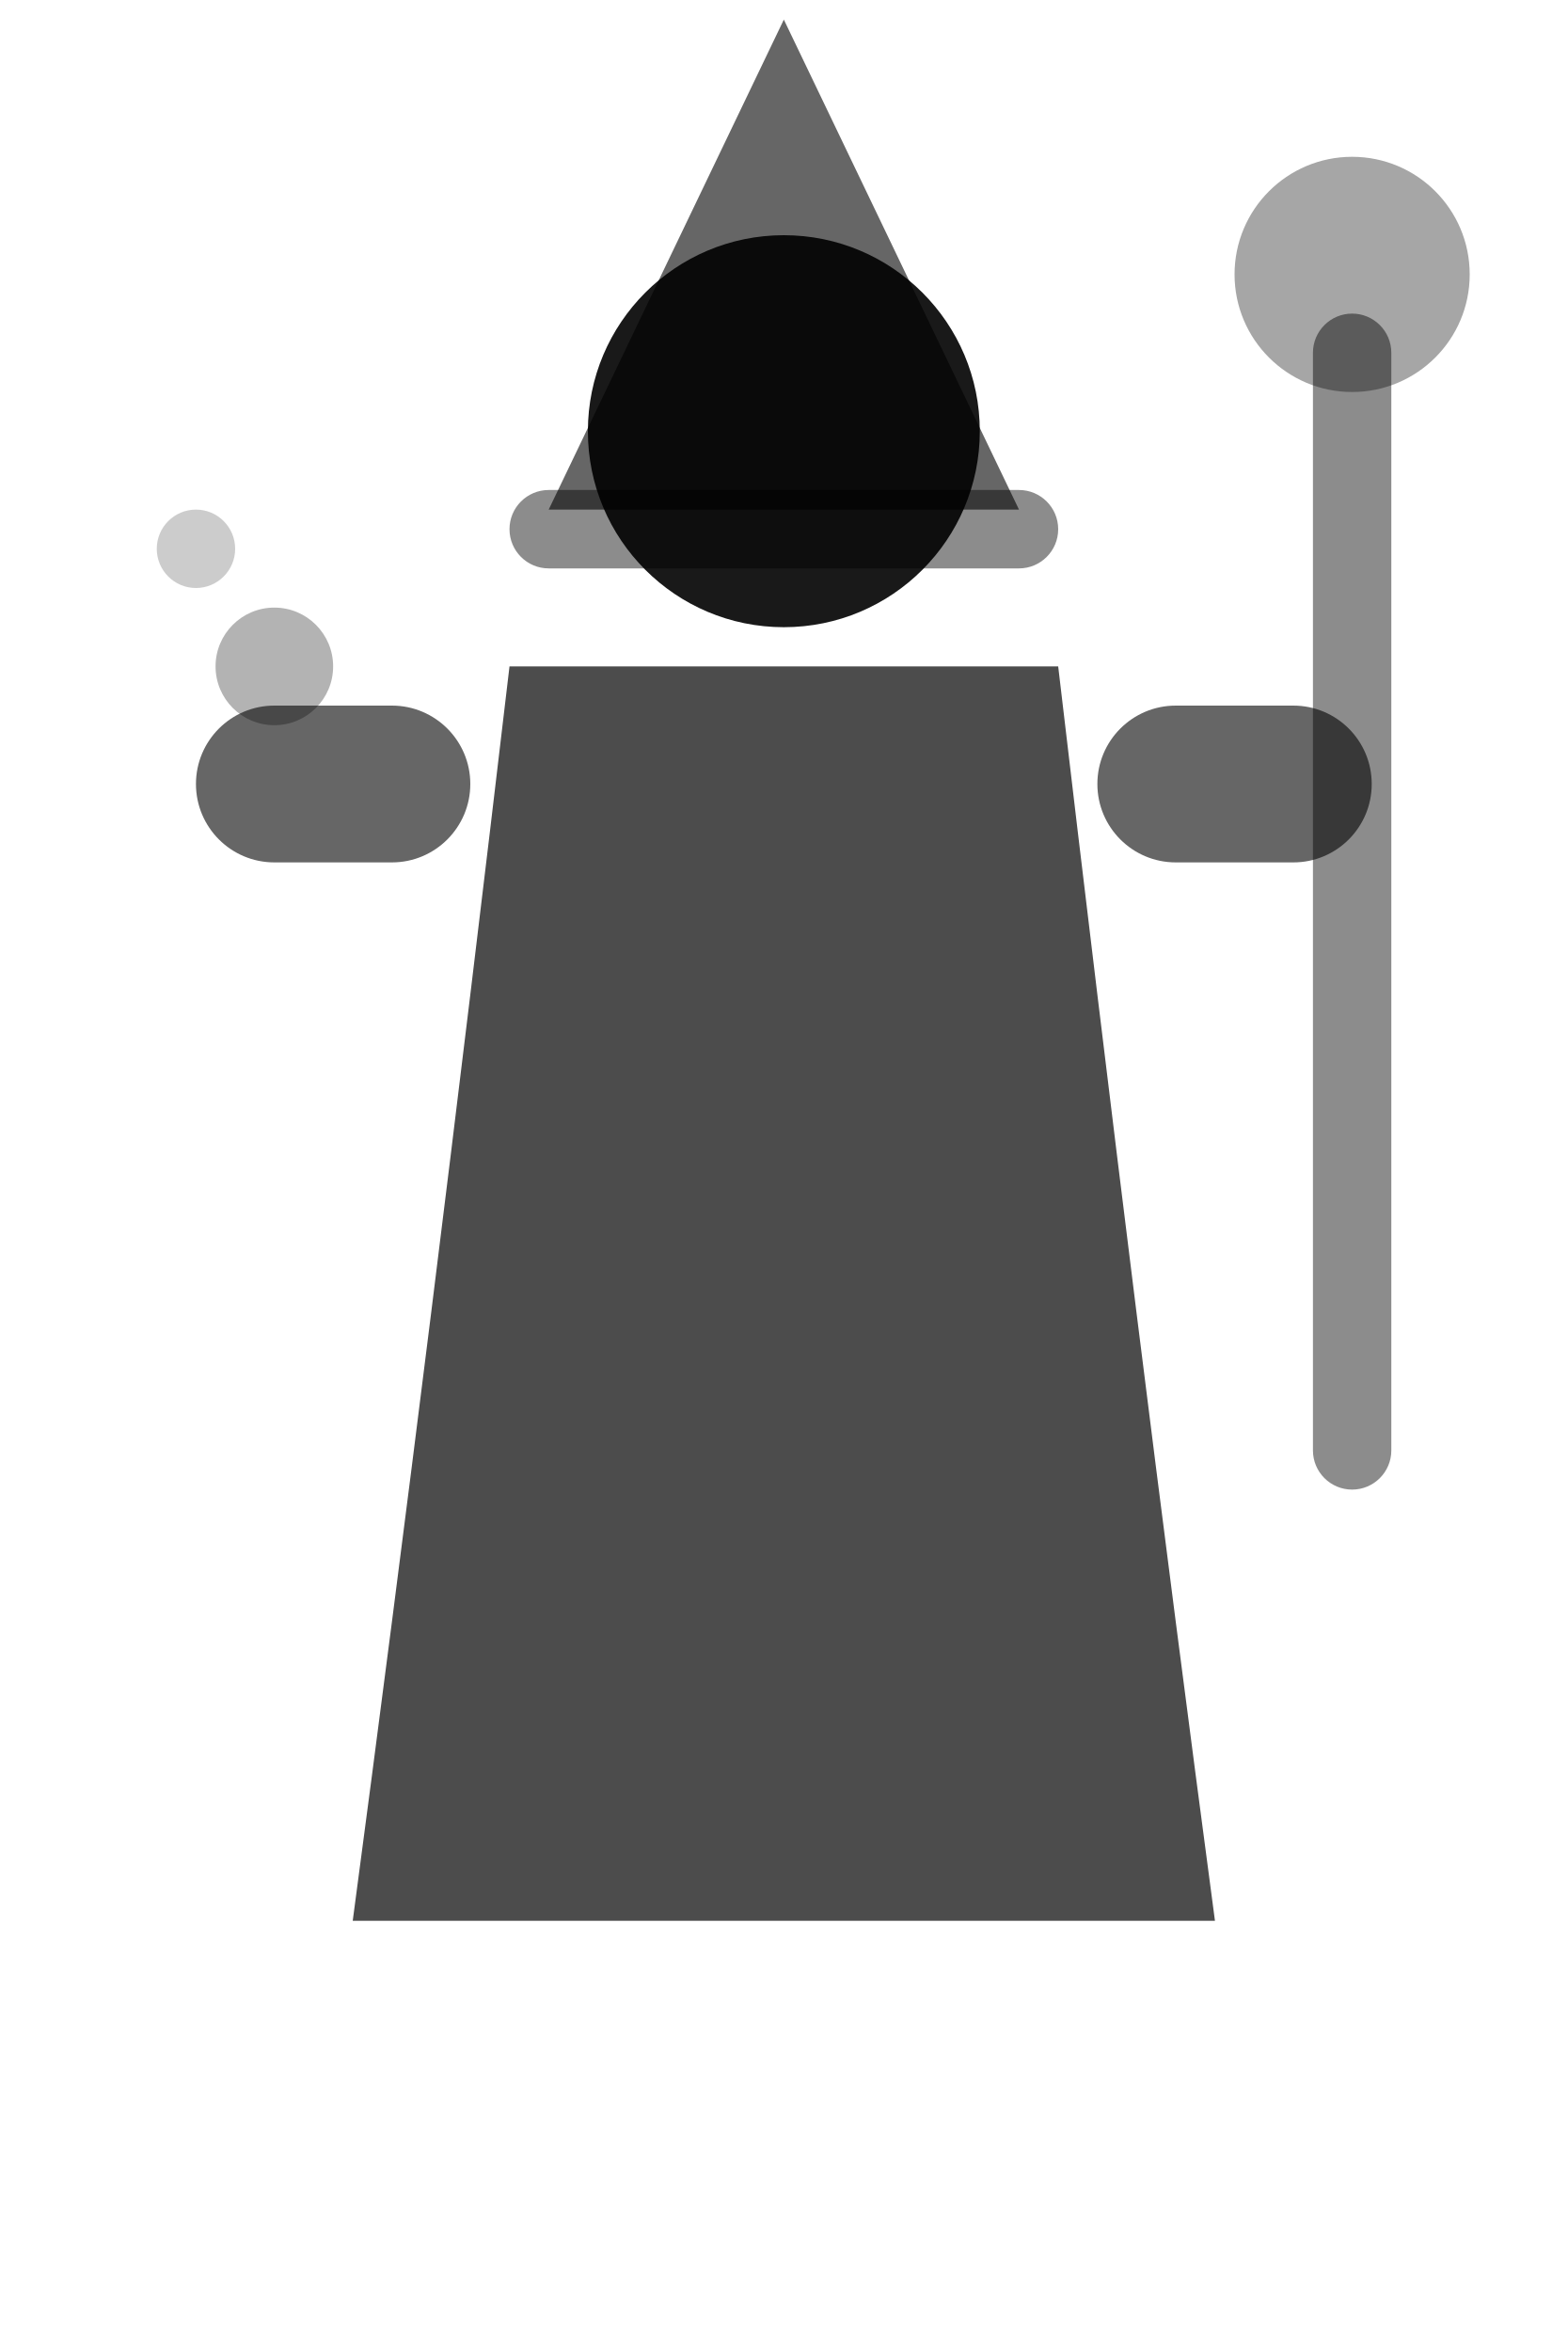
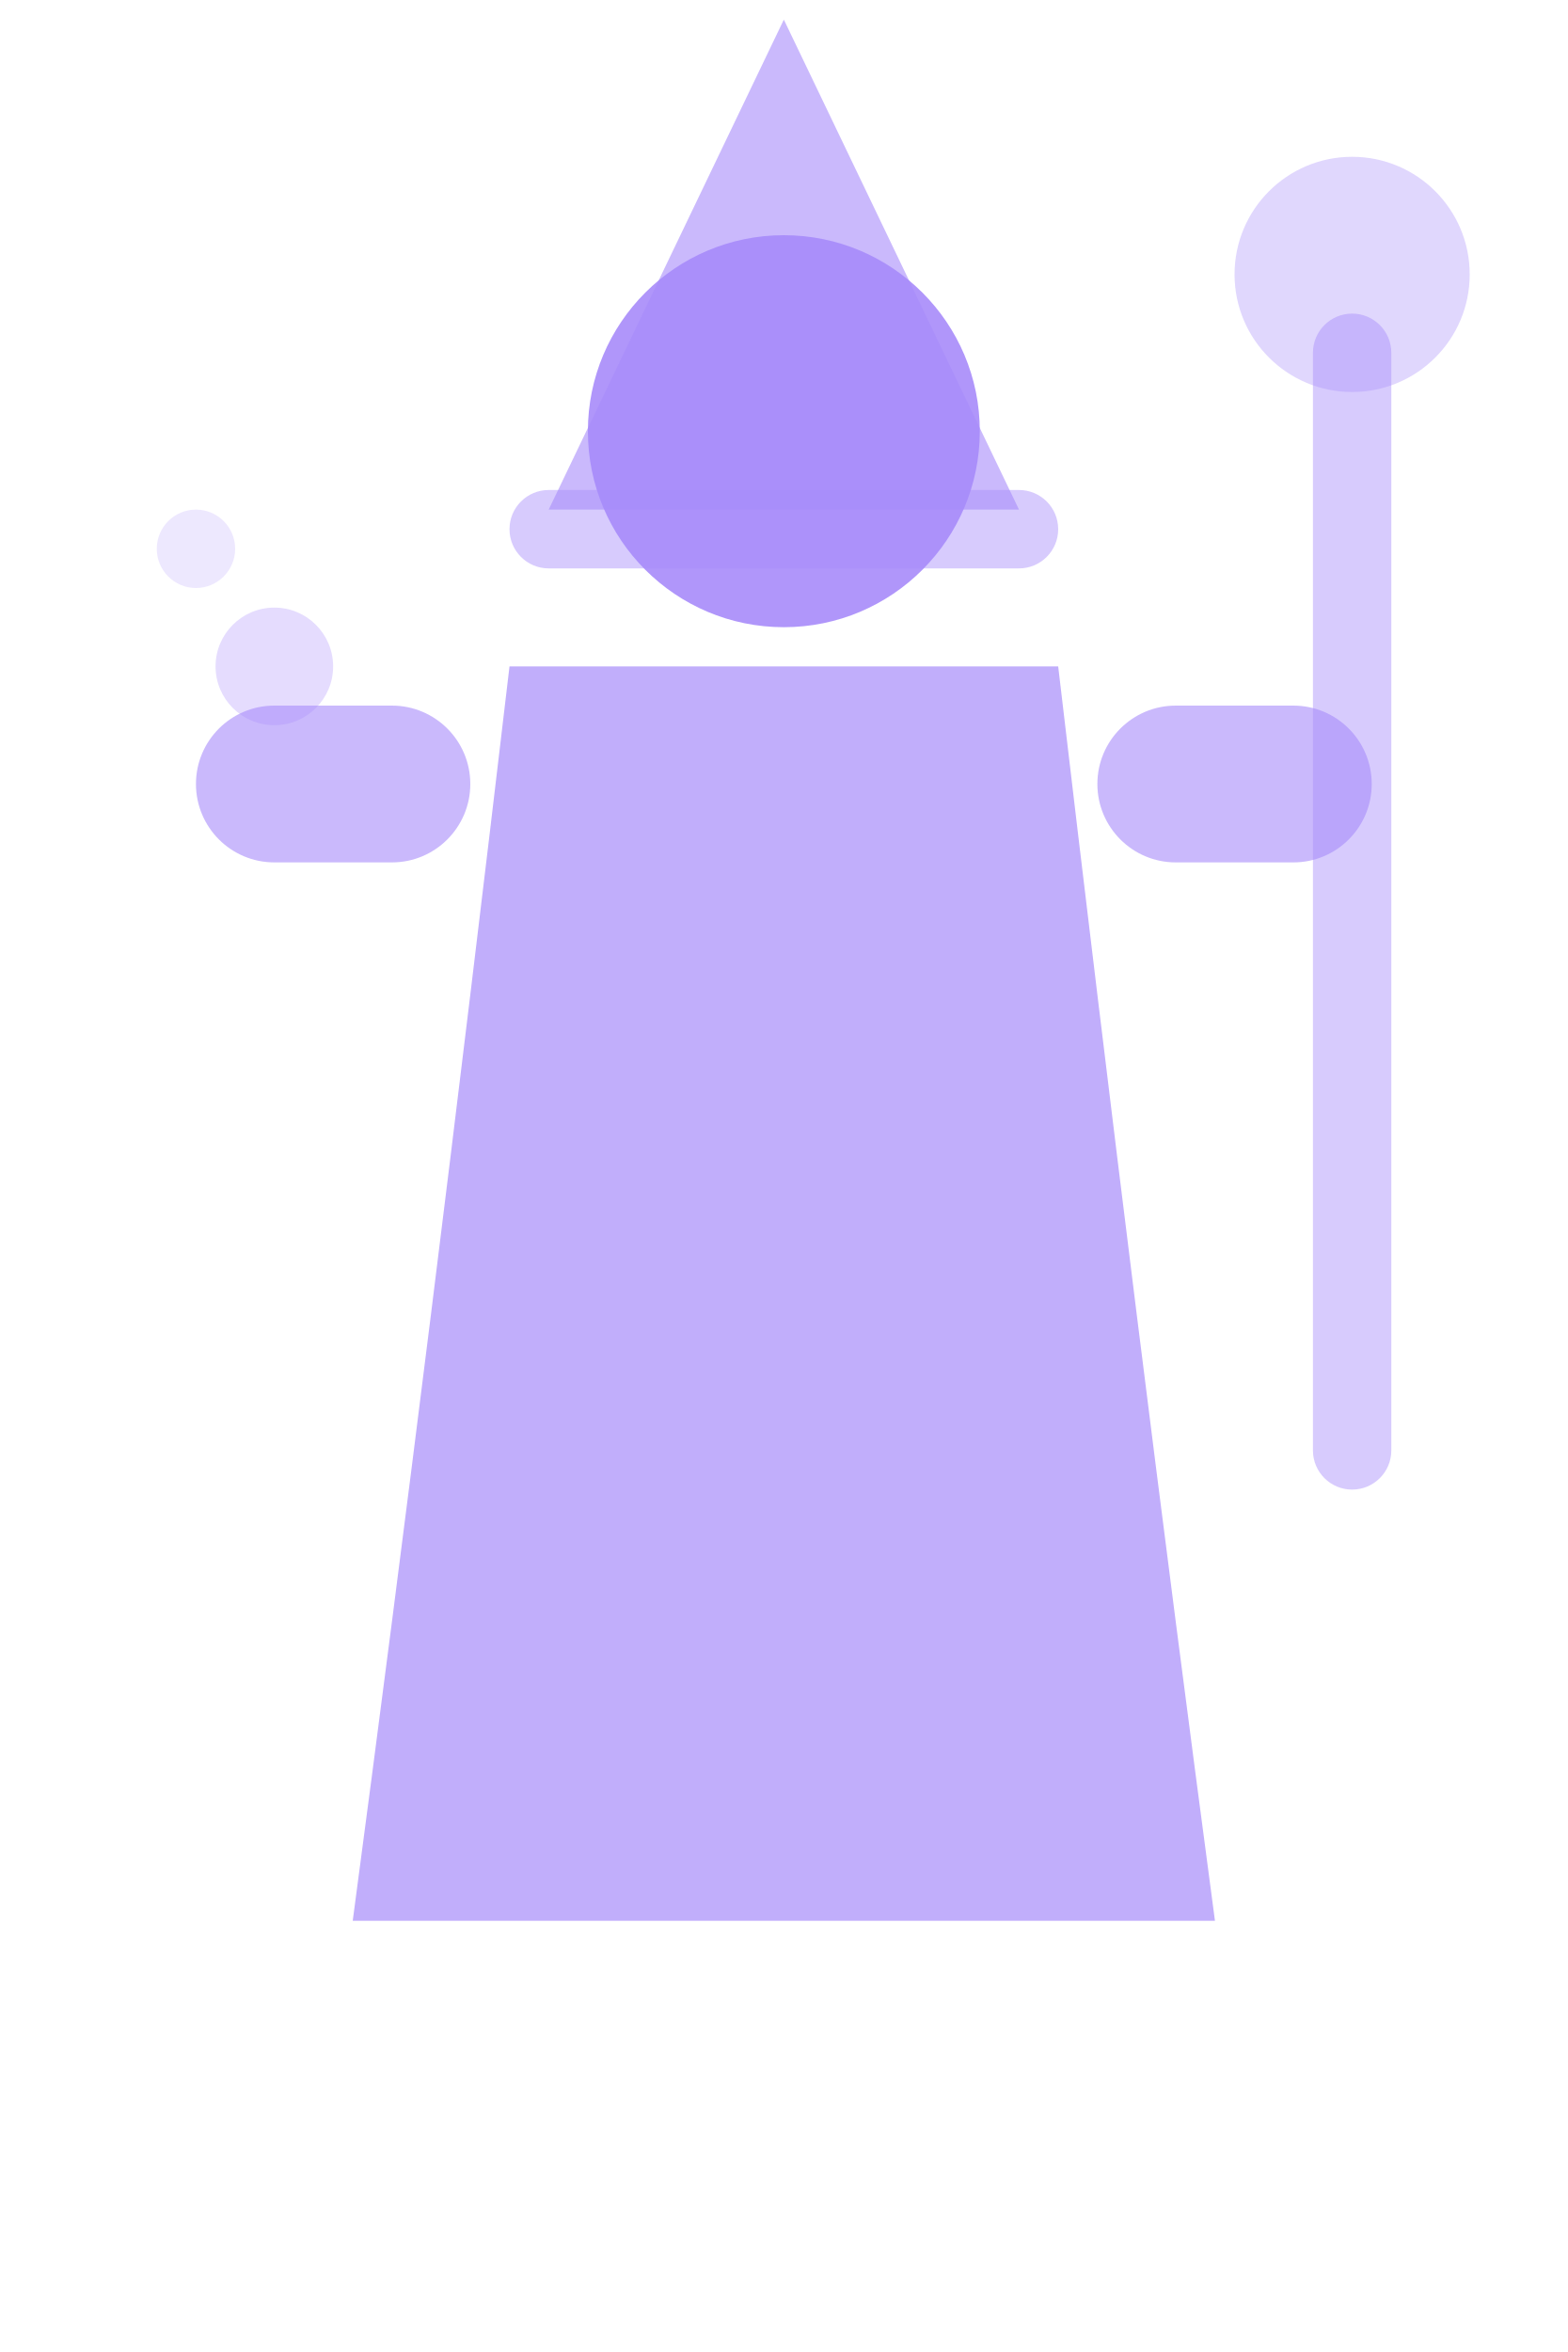
<svg xmlns="http://www.w3.org/2000/svg" viewBox="0 0 80 120" fill="none">
-   <circle cx="40" cy="22" r="10" fill="currentColor" opacity="0.9" />
-   <polygon points="40,1 28,26 52,26" fill="currentColor" opacity="0.6" />
-   <rect x="26" y="25" width="28" height="4" rx="2" fill="currentColor" opacity="0.45" />
-   <path d="M26 34 Q22 68 18 98 L62 98 Q58 68 54 34Z" fill="currentColor" opacity="0.7" />
-   <rect x="10" y="36" width="14" height="8" rx="4" fill="currentColor" opacity="0.6" />
-   <rect x="56" y="36" width="14" height="8" rx="4" fill="currentColor" opacity="0.6" />
-   <rect x="67" y="16" width="4" height="60" rx="2" fill="currentColor" opacity="0.45" />
-   <circle cx="69" cy="14" r="6" fill="currentColor" opacity="0.35" />
-   <circle cx="14" cy="34" r="3" fill="currentColor" opacity="0.3" />
-   <circle cx="10" cy="28" r="2" fill="currentColor" opacity="0.2" />
+   <circle cx="40" cy="22" r="10" fill="#a78bfa" opacity="0.9" />
+   <polygon points="40,1 28,26 52,26" fill="#a78bfa" opacity="0.6" />
+   <rect x="26" y="25" width="28" height="4" rx="2" fill="#a78bfa" opacity="0.45" />
+   <path d="M26 34 Q22 68 18 98 L62 98 Q58 68 54 34Z" fill="#a78bfa" opacity="0.7" />
+   <rect x="10" y="36" width="14" height="8" rx="4" fill="#a78bfa" opacity="0.6" />
+   <rect x="56" y="36" width="14" height="8" rx="4" fill="#a78bfa" opacity="0.6" />
+   <rect x="67" y="16" width="4" height="60" rx="2" fill="#a78bfa" opacity="0.45" />
+   <circle cx="69" cy="14" r="6" fill="#a78bfa" opacity="0.35" />
+   <circle cx="14" cy="34" r="3" fill="#a78bfa" opacity="0.3" />
+   <circle cx="10" cy="28" r="2" fill="#a78bfa" opacity="0.2" />
</svg>
